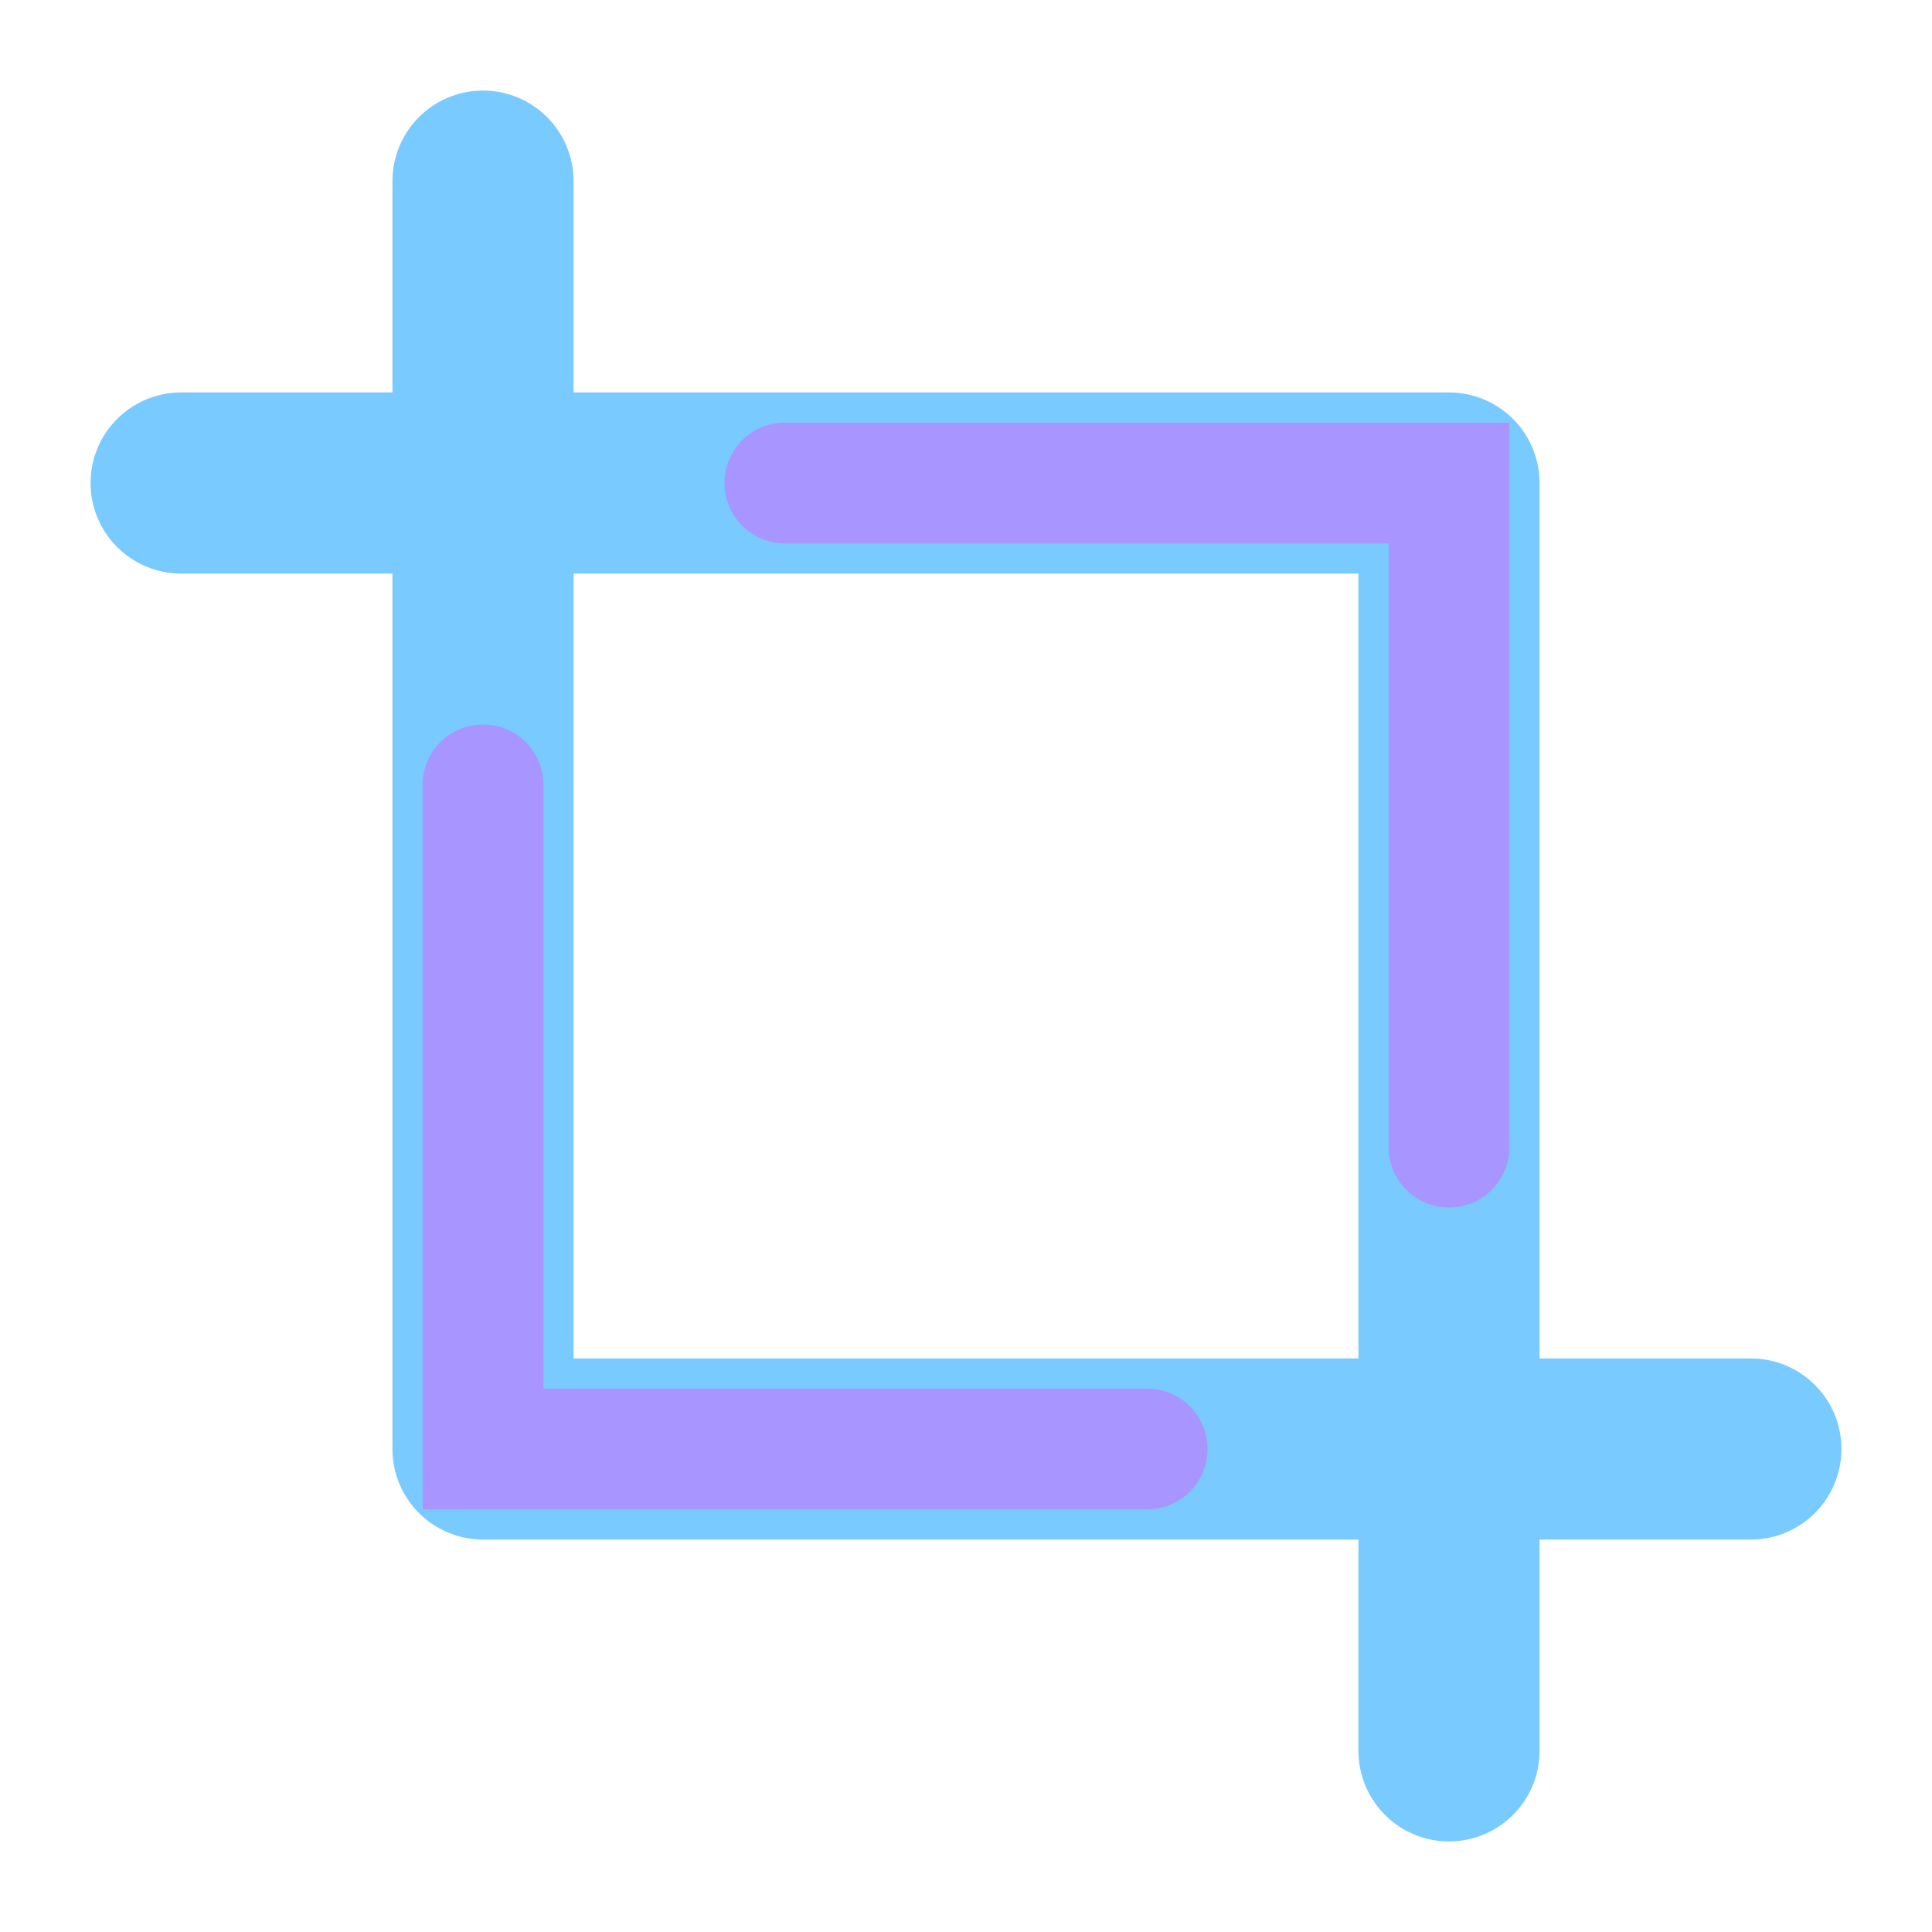
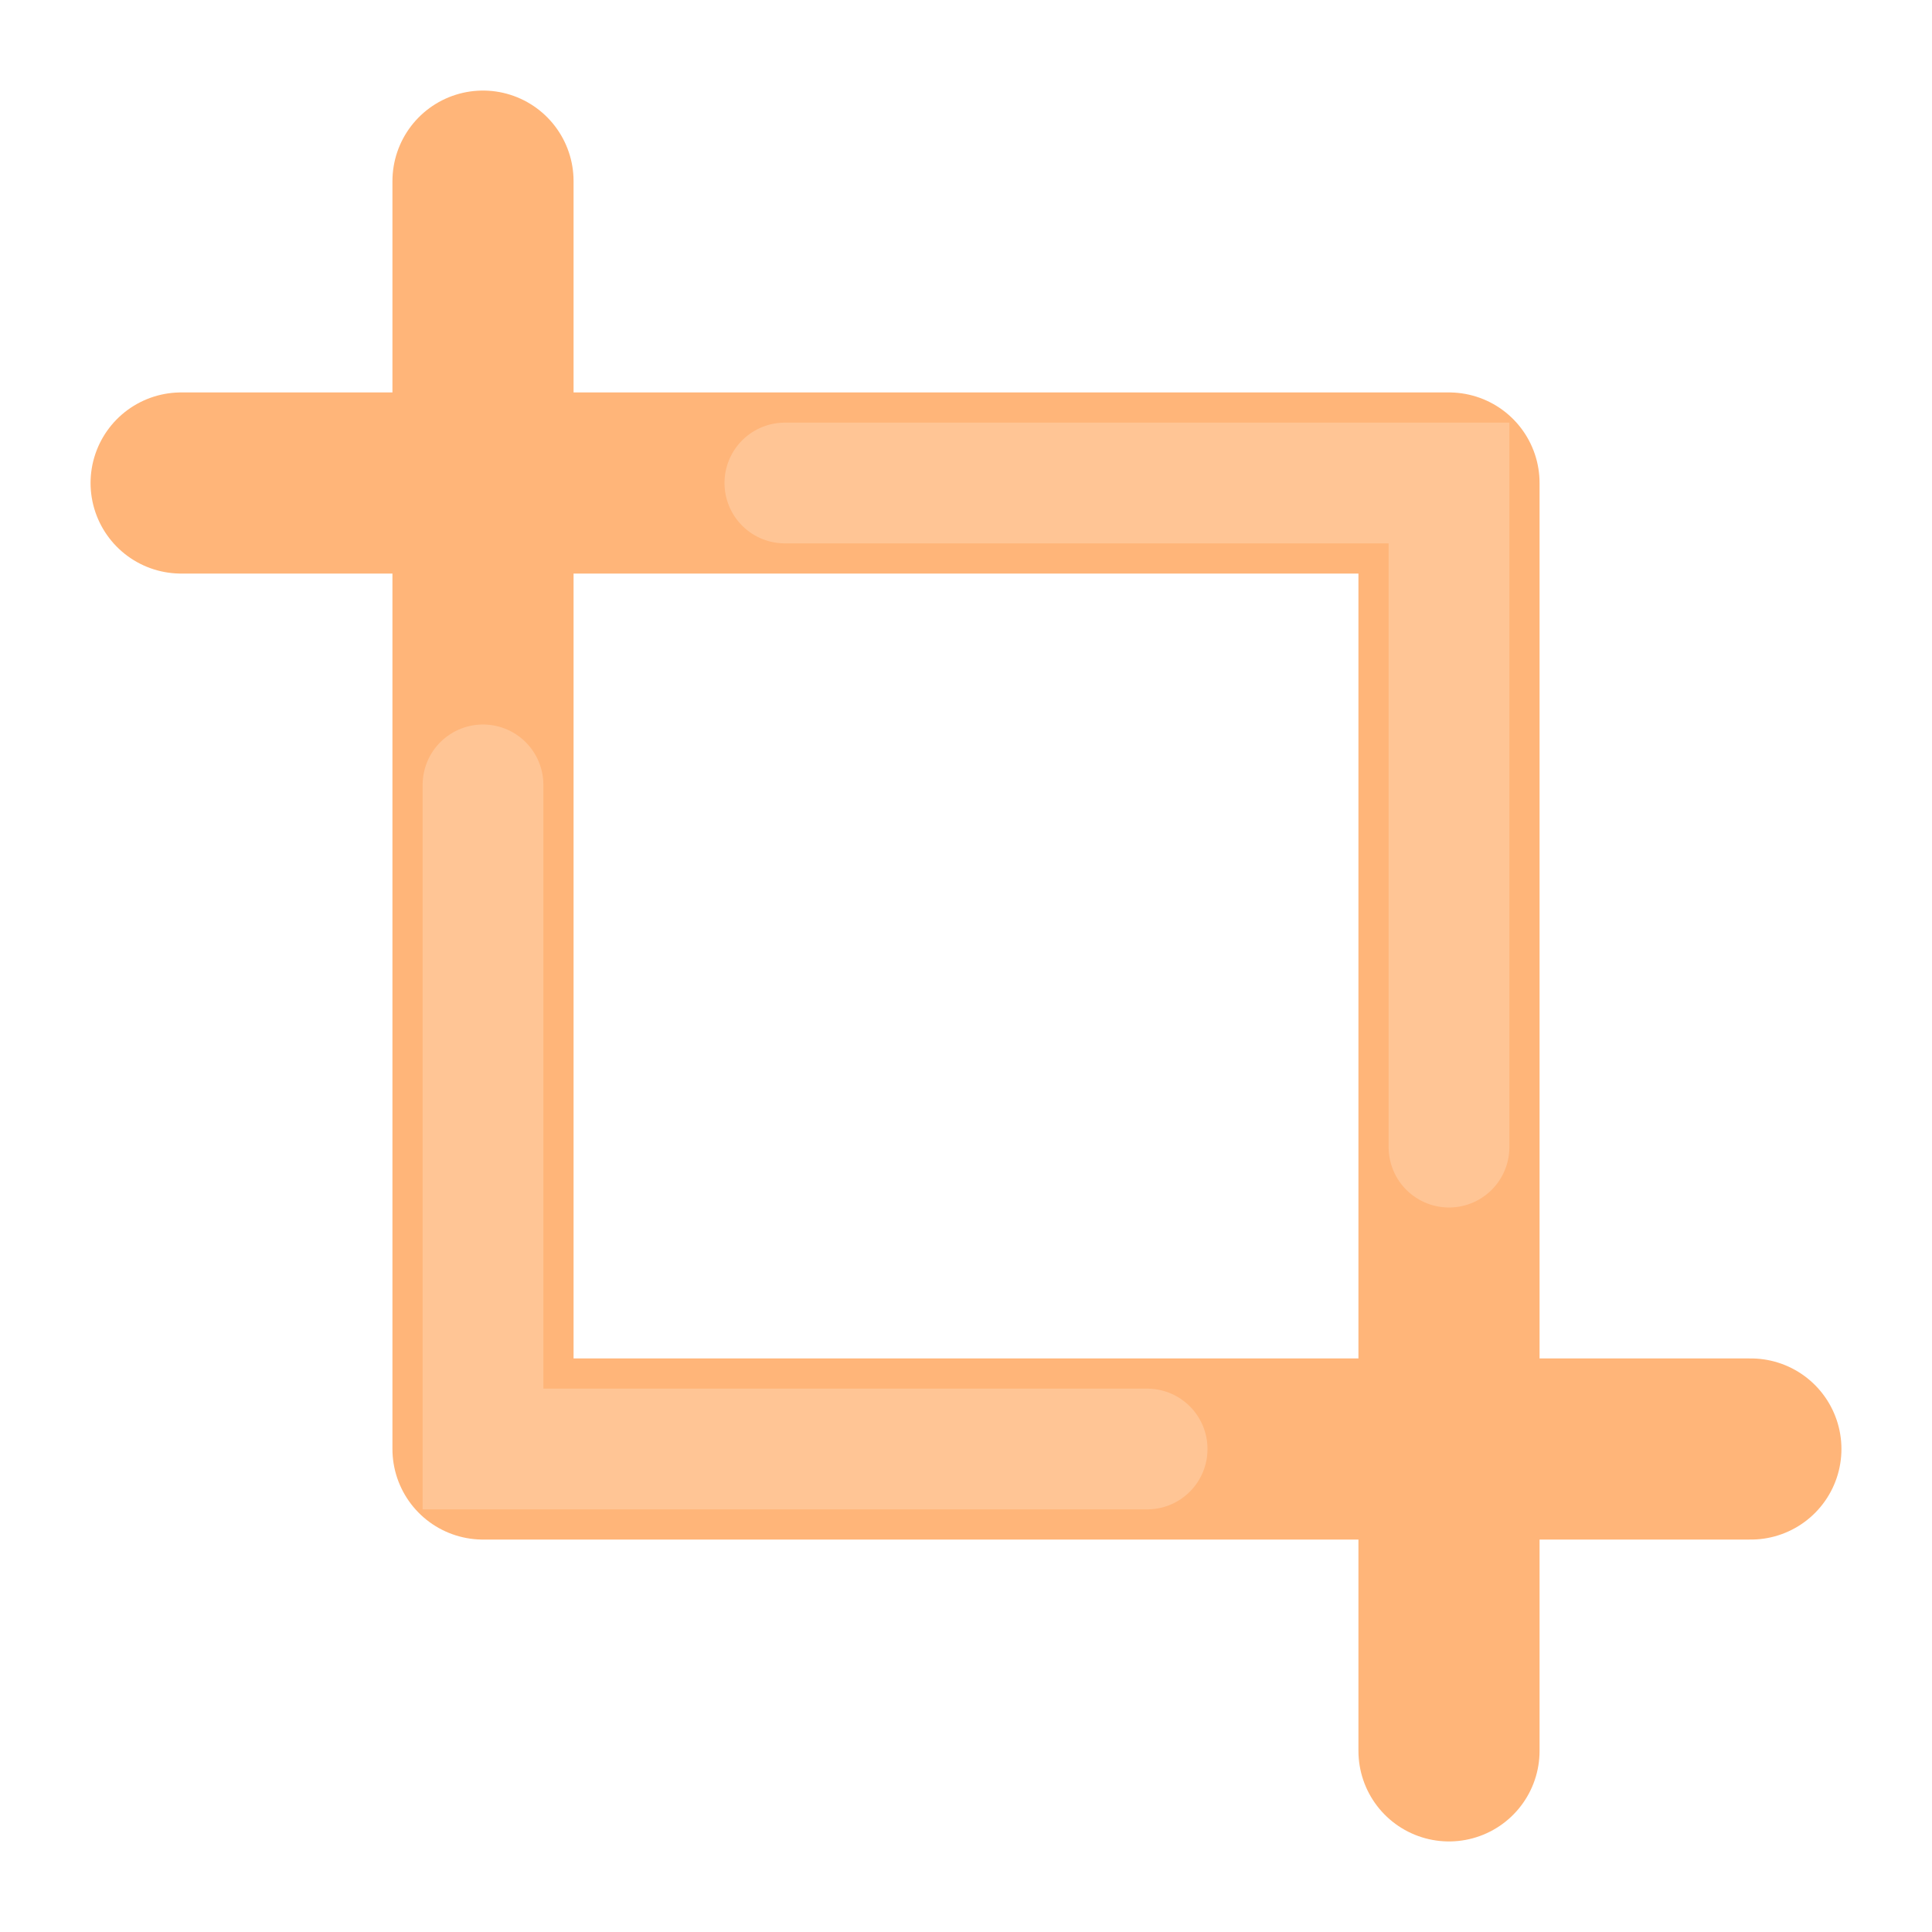
<svg xmlns="http://www.w3.org/2000/svg" width="32" height="32" viewBox="0 0 32 32">
-   <path d="M8 3v21h21M3 8h21v21" fill="none" stroke="#79caff" stroke-width="3" stroke-linecap="round" stroke-linejoin="round" />
-   <path d="M13 8h11v11M8 13v11h11" fill="none" stroke="#a895ff" stroke-width="2" stroke-linecap="round" />
+   <path d="M8 3v21h21M3 8h21v21" fill="none" stroke="#ffb579" stroke-width="3" stroke-linecap="round" stroke-linejoin="round" />
+   <path d="M13 8h11v11M8 13v11h11" fill="none" stroke="#ffc595" stroke-width="2" stroke-linecap="round" />
</svg>
